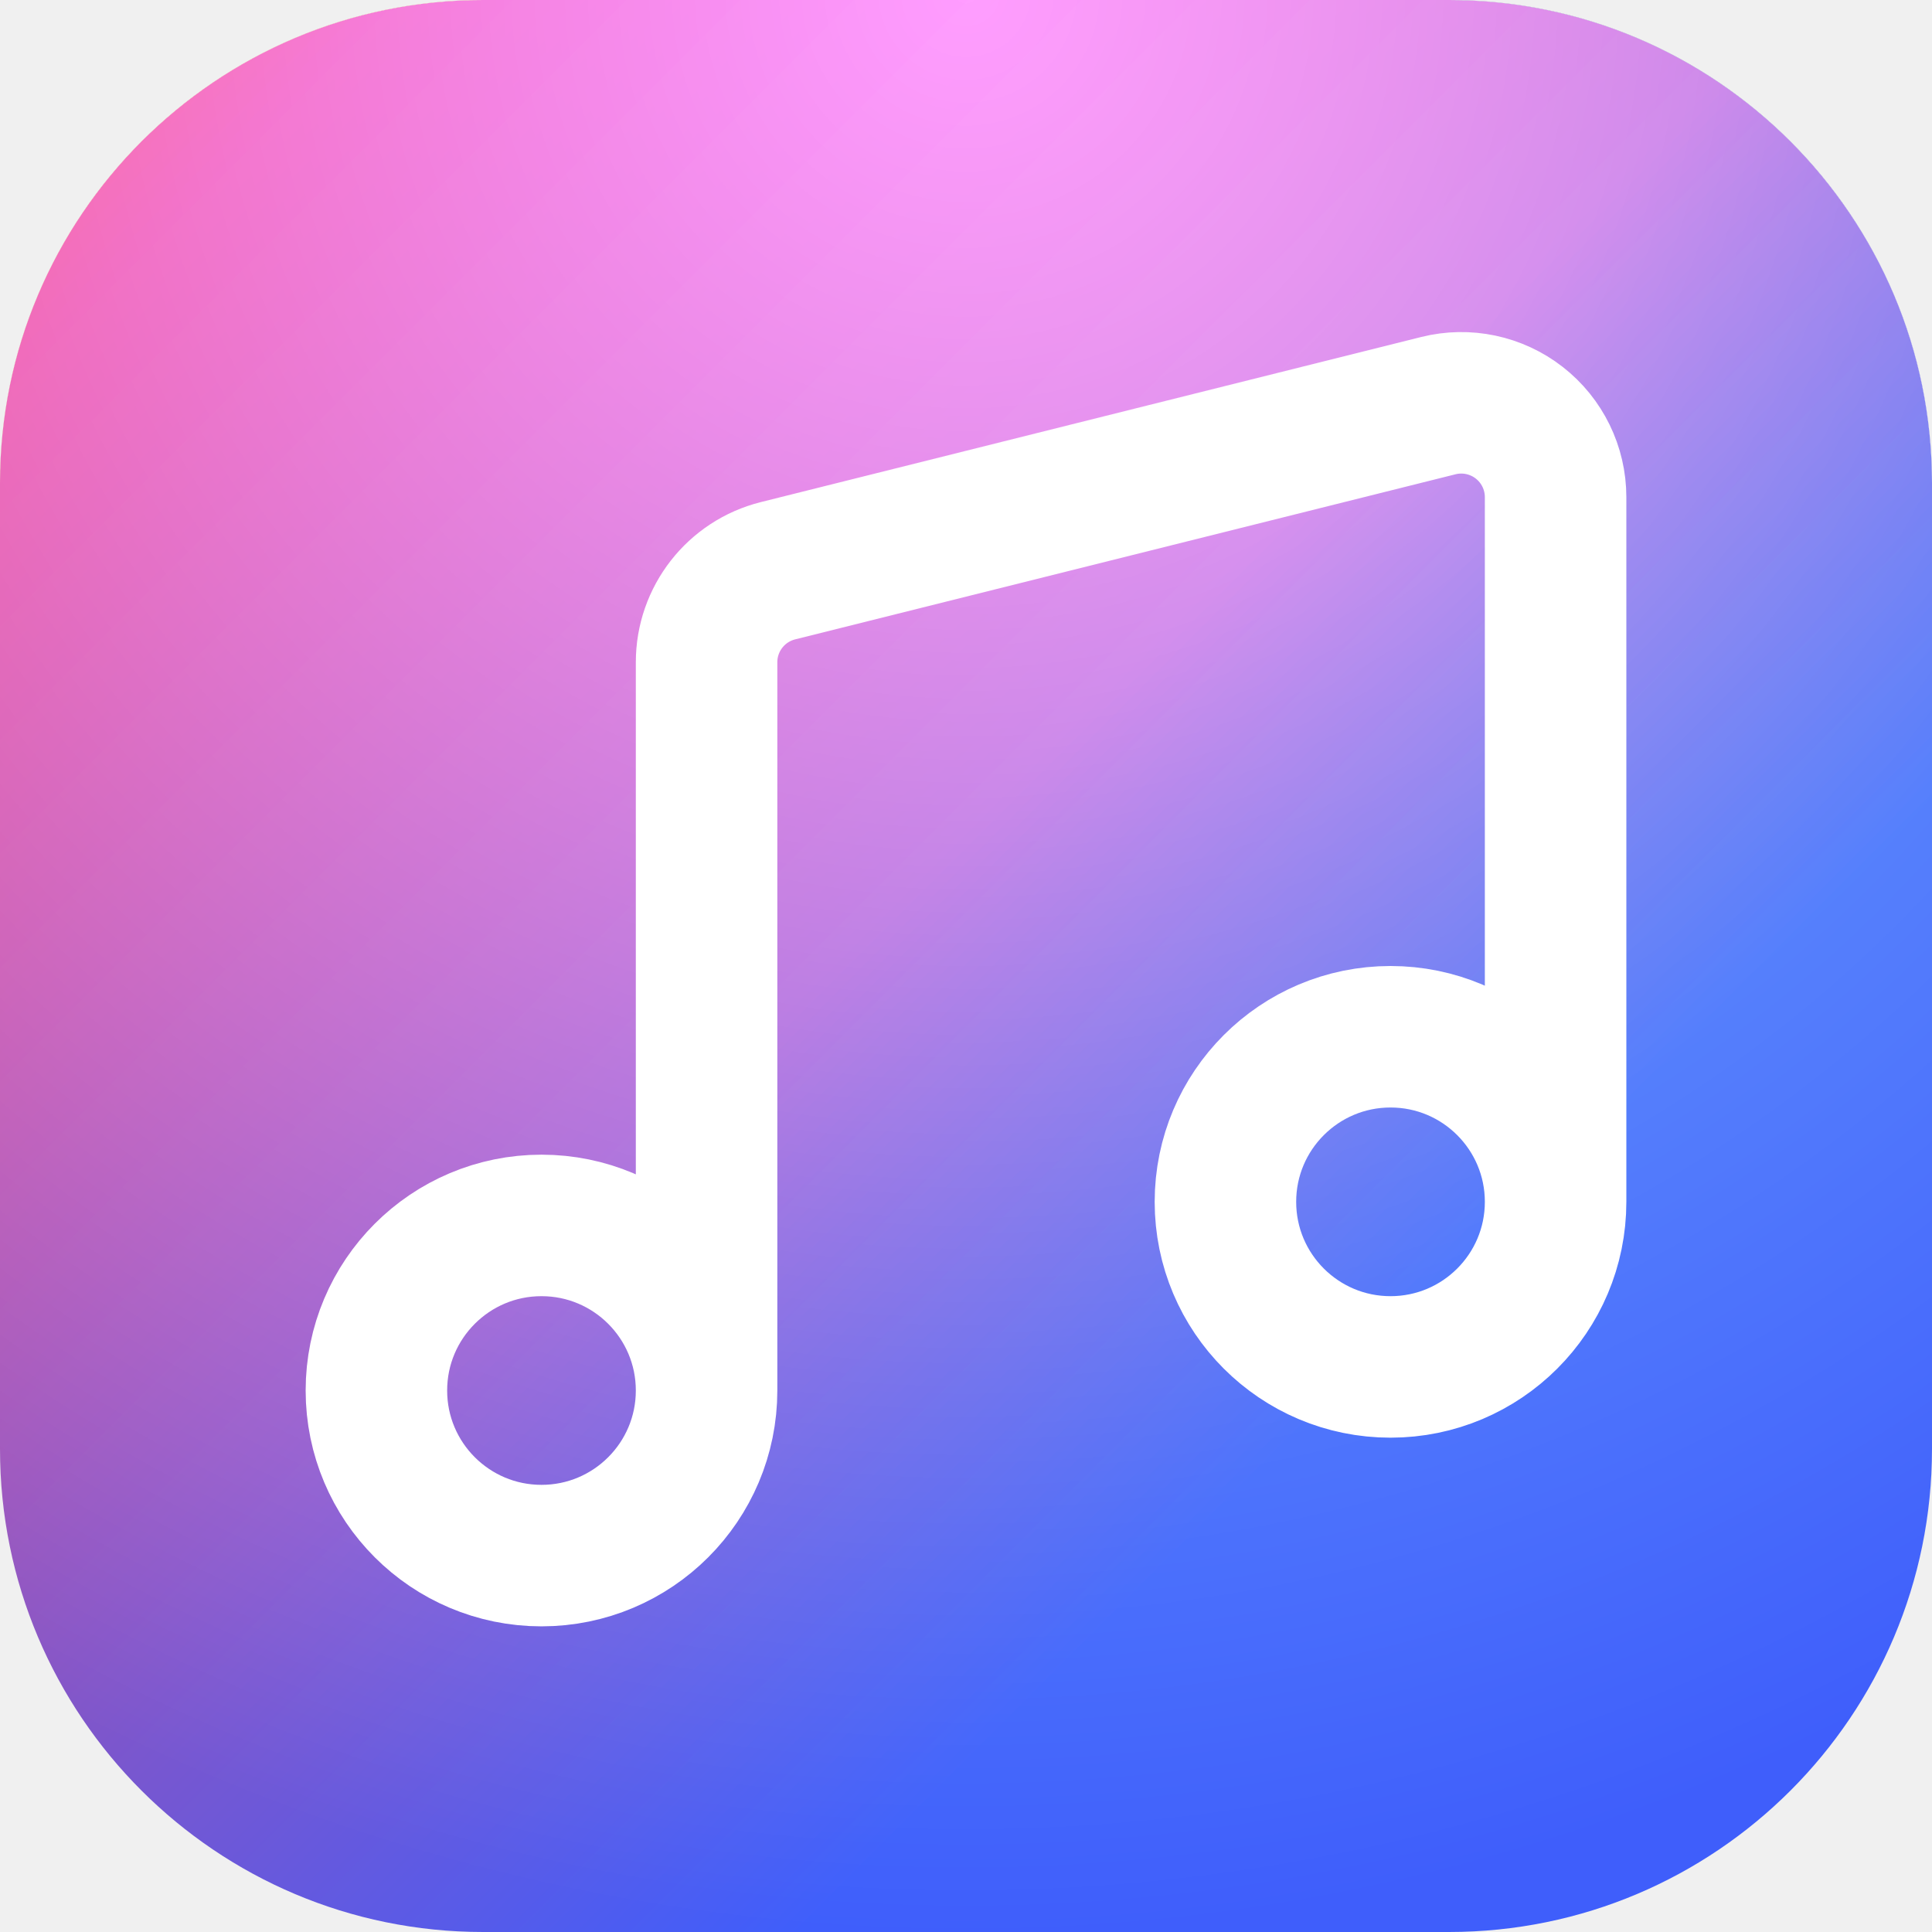
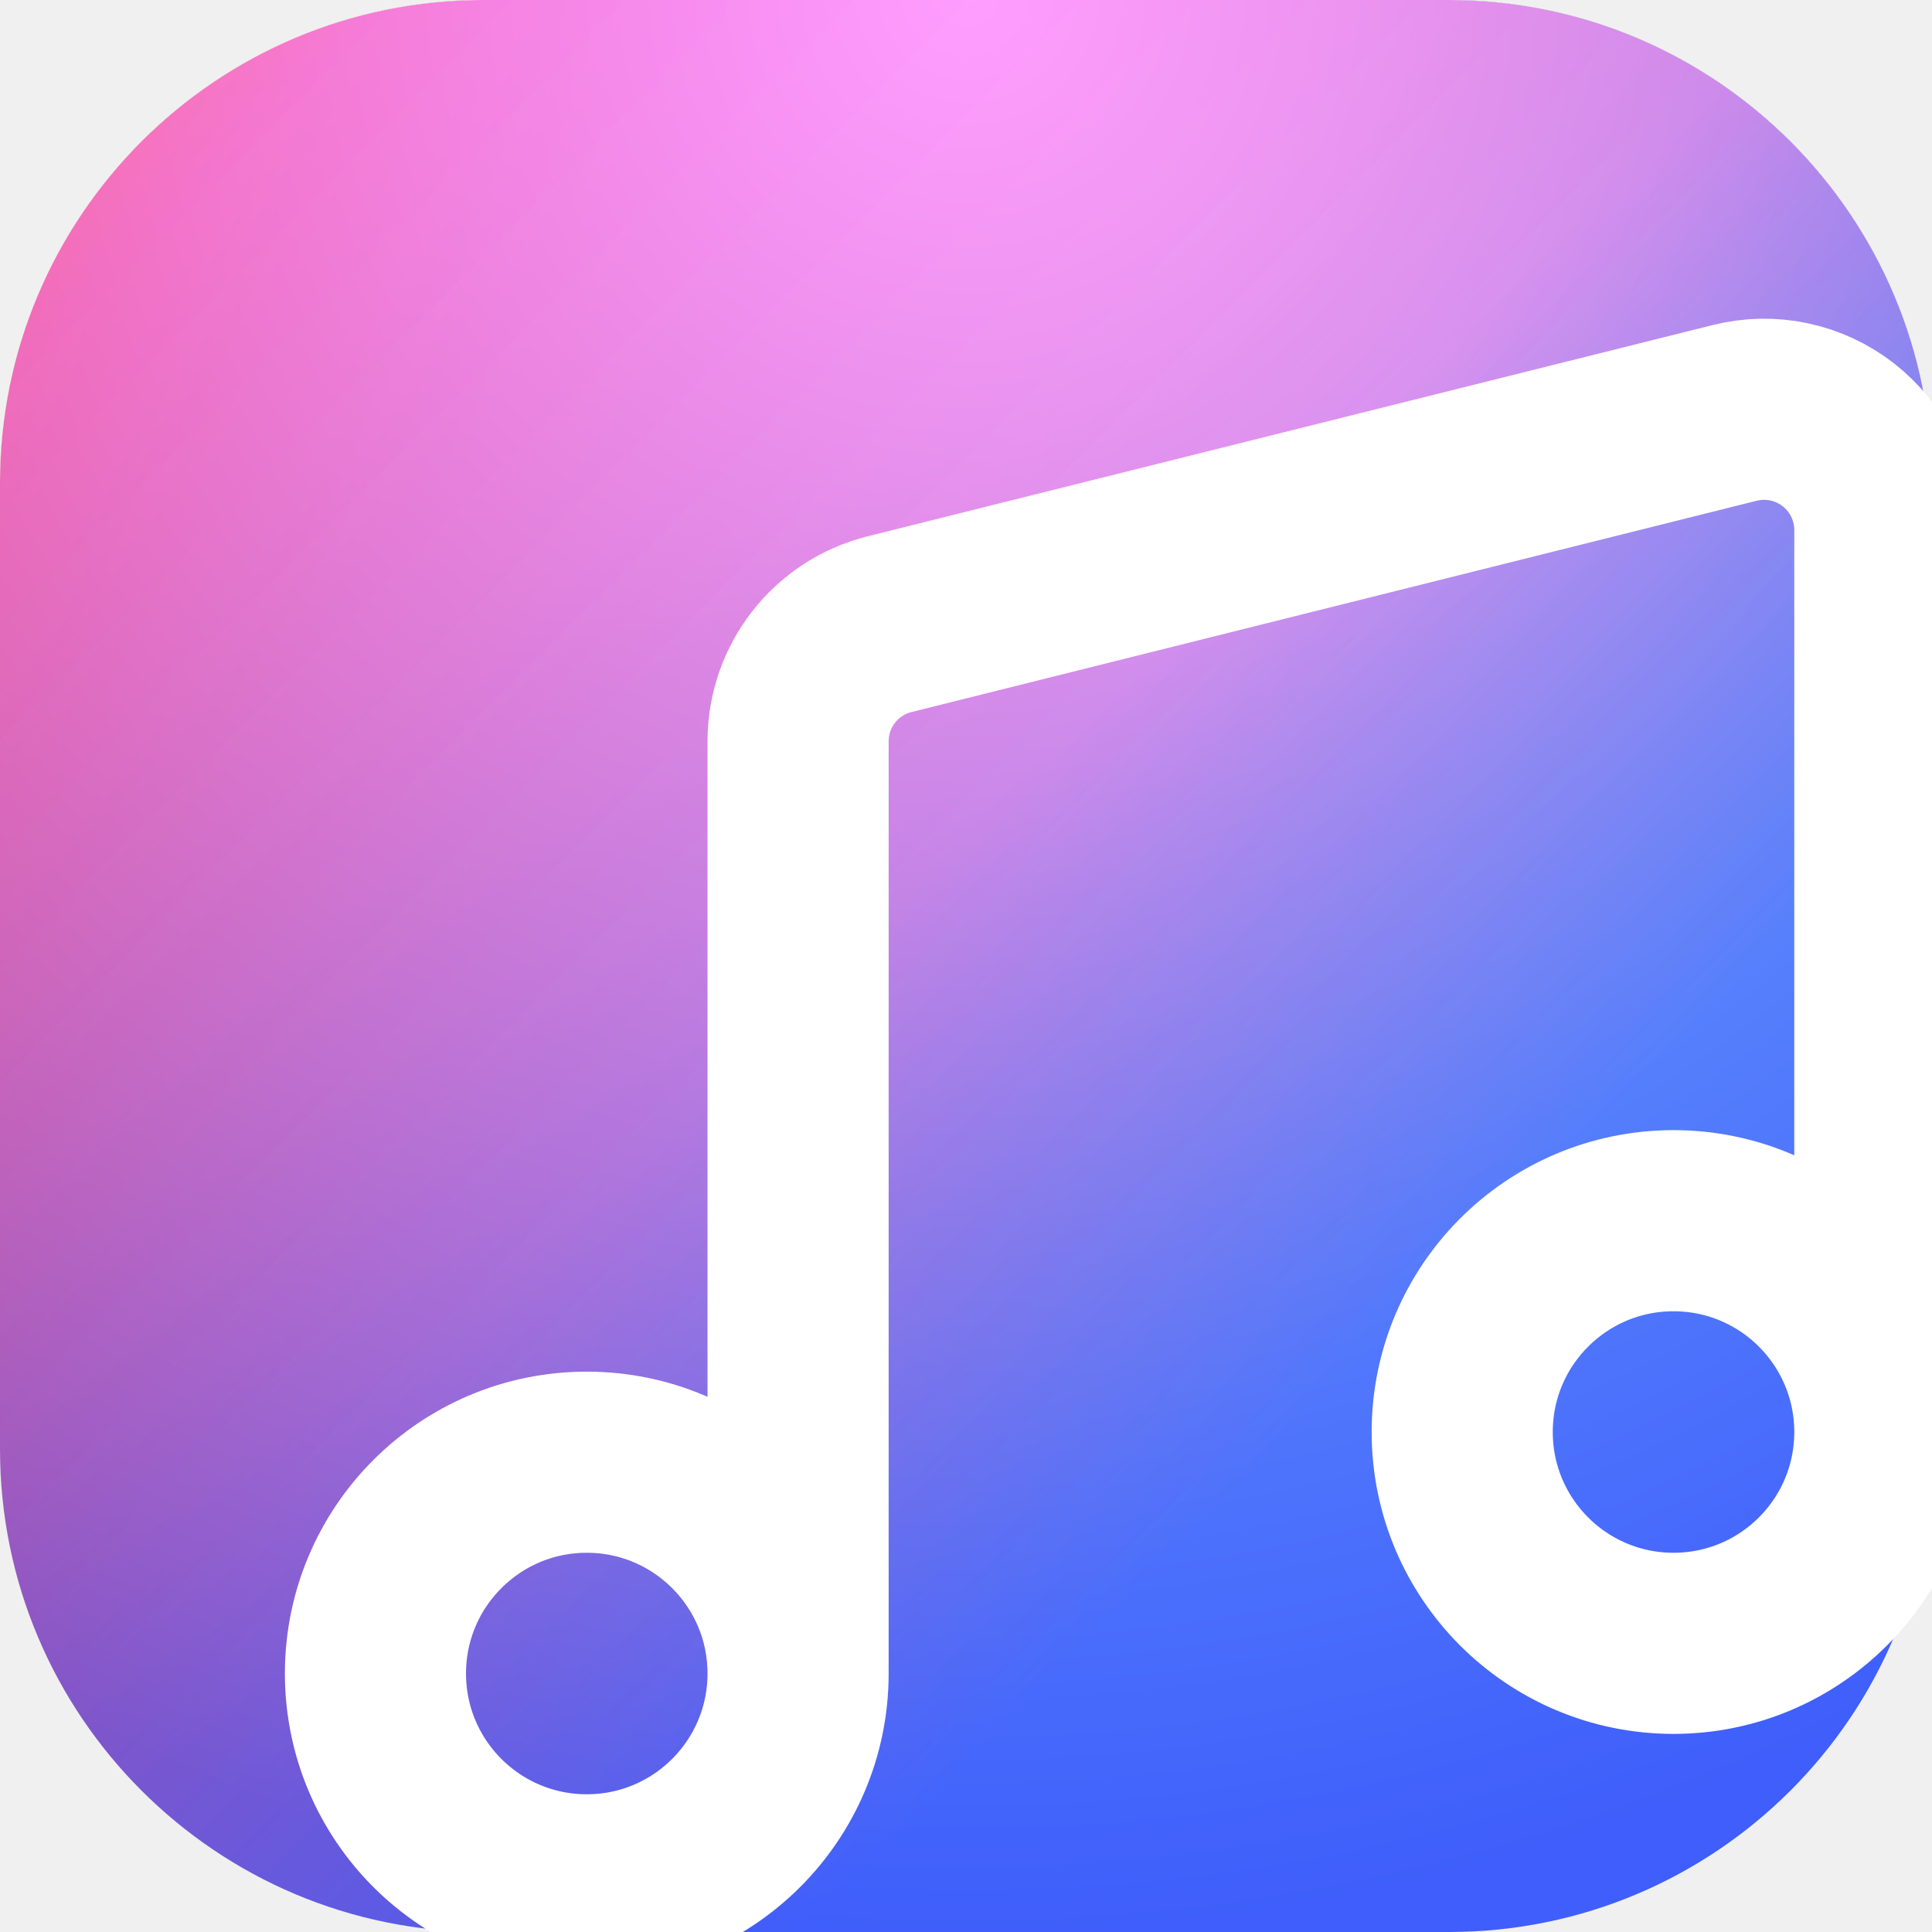
- <svg xmlns="http://www.w3.org/2000/svg" width="512" height="512" fill="none">
+ <svg xmlns="http://www.w3.org/2000/svg" fill="none" viewBox="0 0 512 512" preserveAspectRatio="xMinYMin meet">
  <rect id="c" width="512" height="512" x="0" y="0" fill="url(#a)" stroke="#FFF" stroke-opacity="100%" stroke-width="0" paint-order="stroke" rx="128" />
  <rect width="512" height="512" fill="url(#b)" rx="128" style="mix-blend-mode:overlay" />
  <defs>
    <radialGradient id="b" cx="0" cy="0" r="1" gradientTransform="matrix(0 512 -512 0 256 0)" gradientUnits="userSpaceOnUse">
      <stop stop-color="#fff" />
      <stop offset="1" stop-color="#fff" stop-opacity="0" />
    </radialGradient>
    <linearGradient id="a" gradientTransform="rotate(45)" gradientUnits="userSpaceOnUse" style="transform-origin:center center">
      <stop stop-color="#FC466B" />
      <stop offset="1" stop-color="#3F5EFB" />
    </linearGradient>
  </defs>
-   <svg width="400" height="400" x="56" y="56" alignment-baseline="middle" style="color:#fff" viewBox="0 0 16 16">
+   <svg x="43.5" y="43.5" alignment-baseline="middle" style="color:#fff" viewBox="0 0 16 16">
    <path stroke="currentColor" stroke-linecap="round" stroke-linejoin="round" stroke-width="1.5" d="M5.25 12.5a1.75 1.75 0 1 1-3.5 0 1.75 1.75 0 0 1 3.5 0Zm0 0V4.78a1 1 0 0 1 .757-.97l7-1.75a1 1 0 0 1 1.243.97v7.47m0 0a1.75 1.75 0 1 1-3.5 0 1.75 1.75 0 0 1 3.5 0Z" />
  </svg>
</svg>
